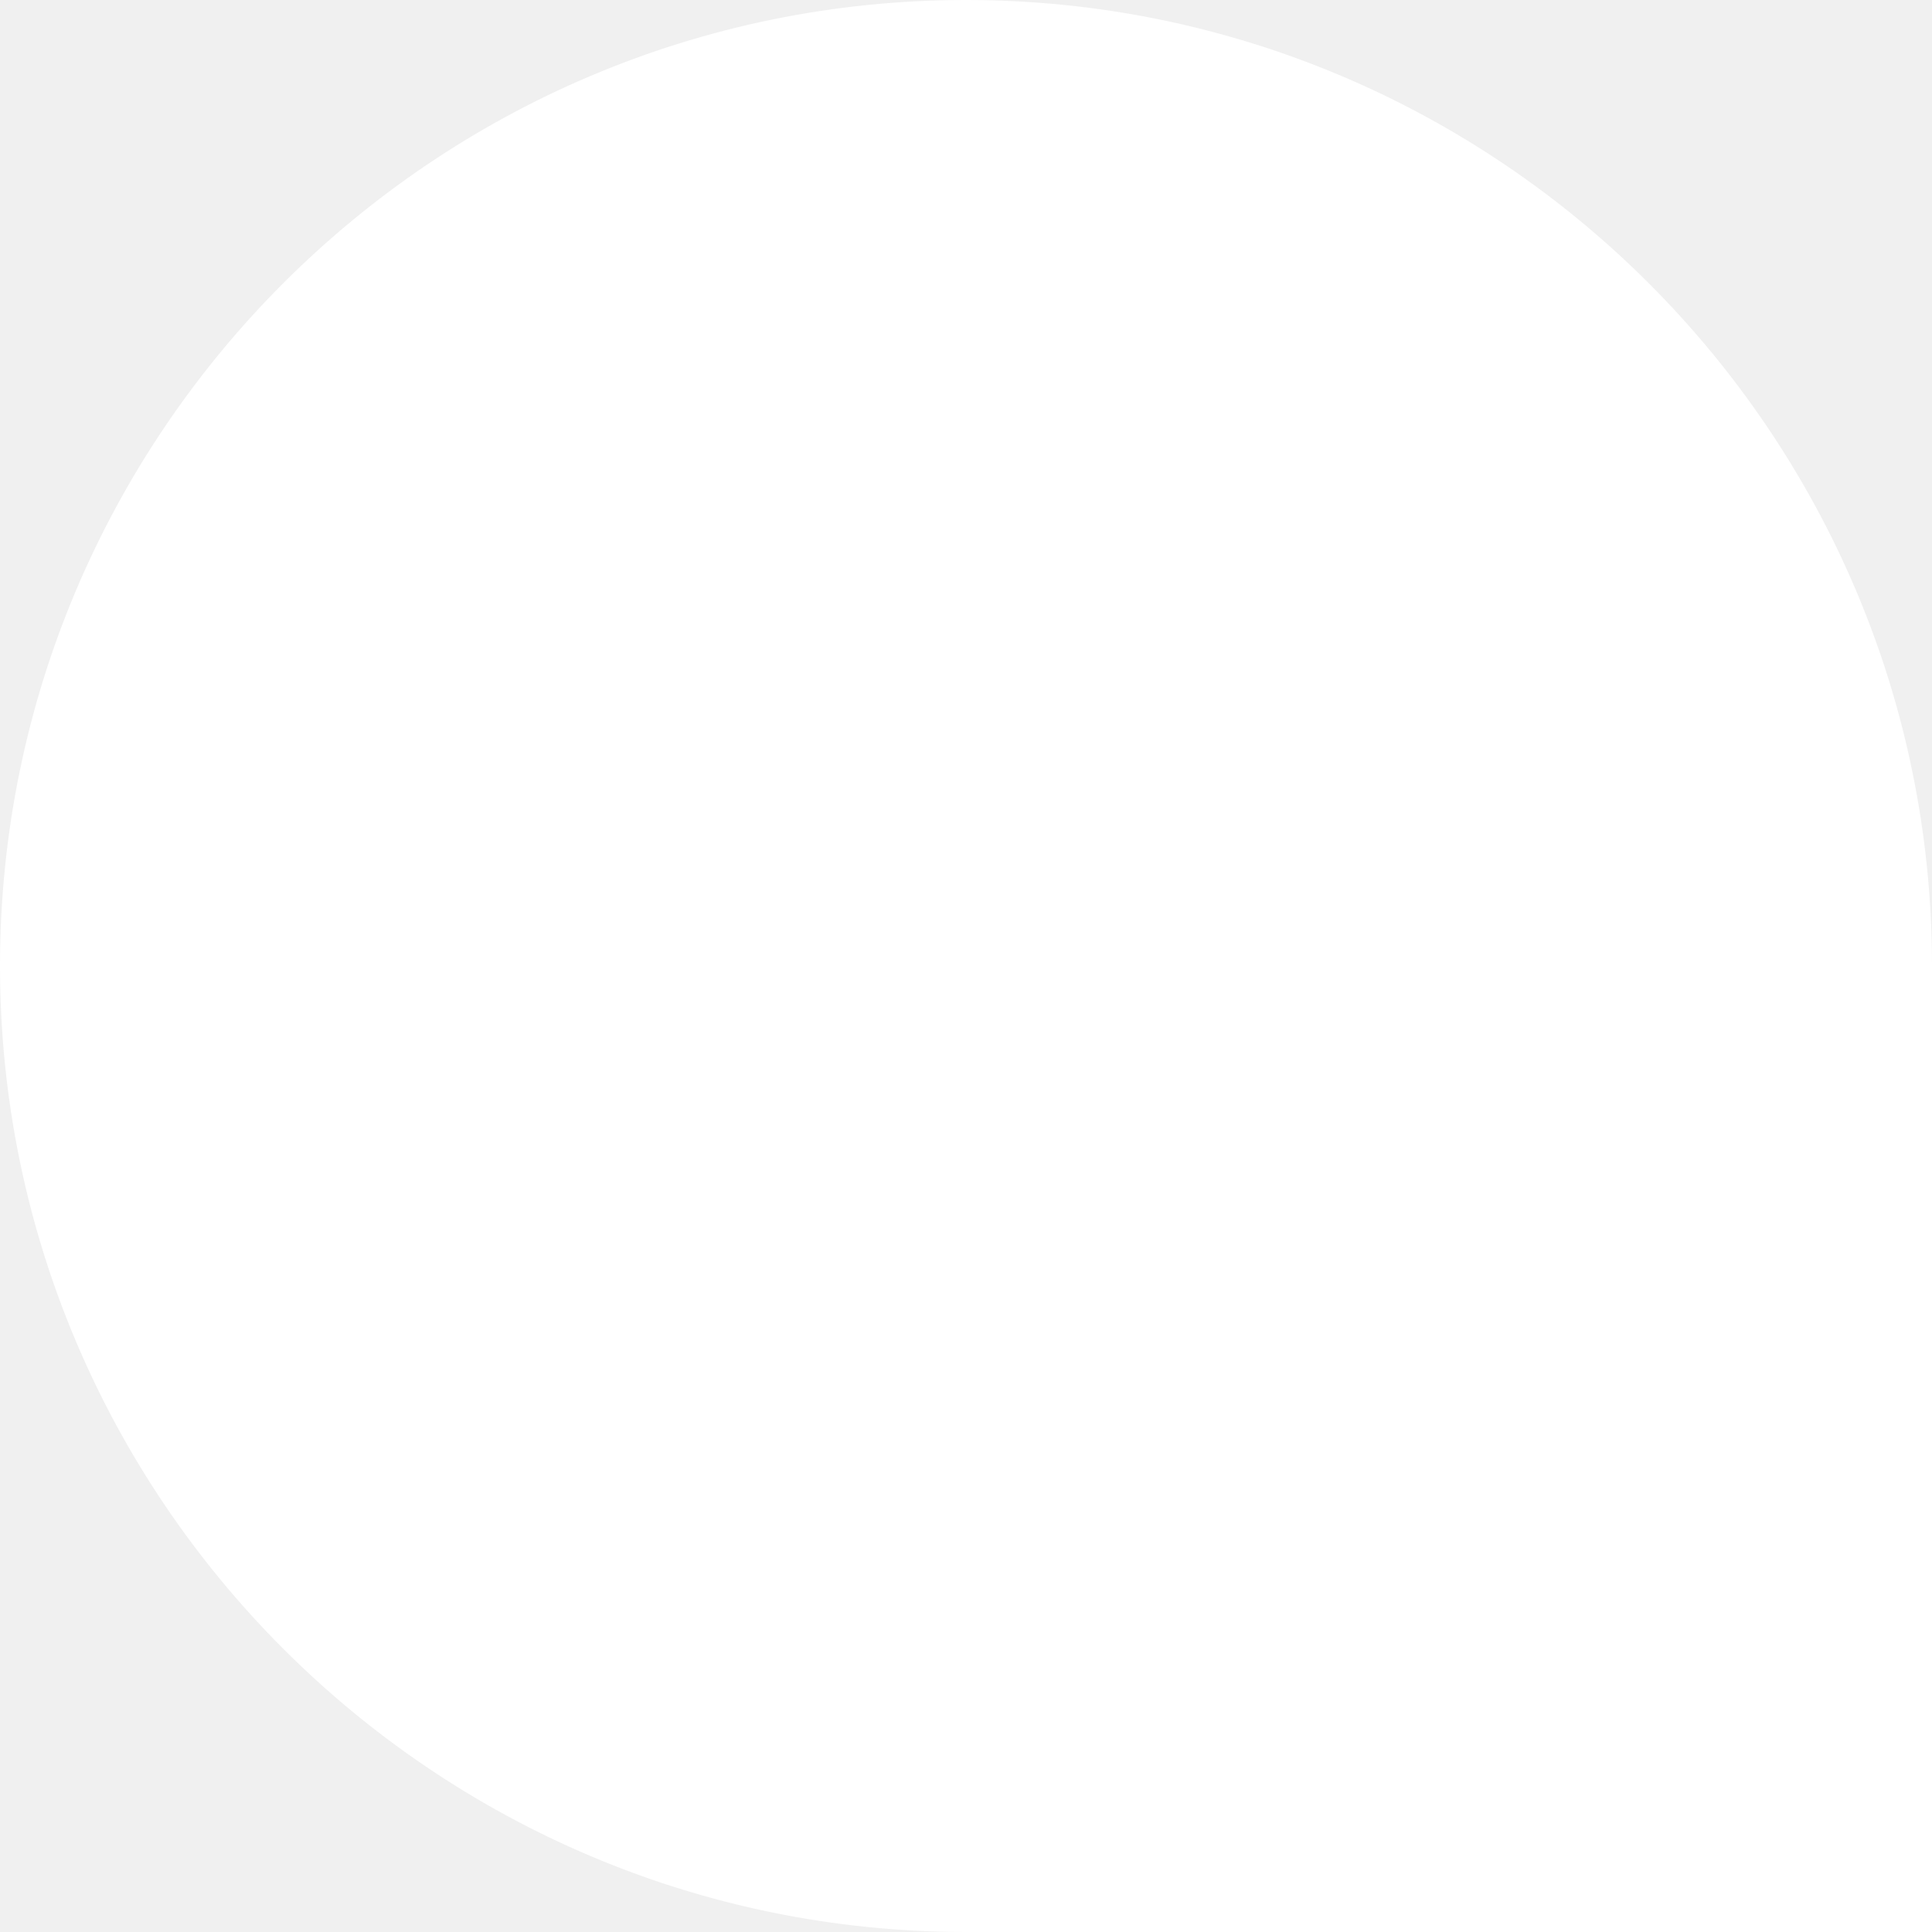
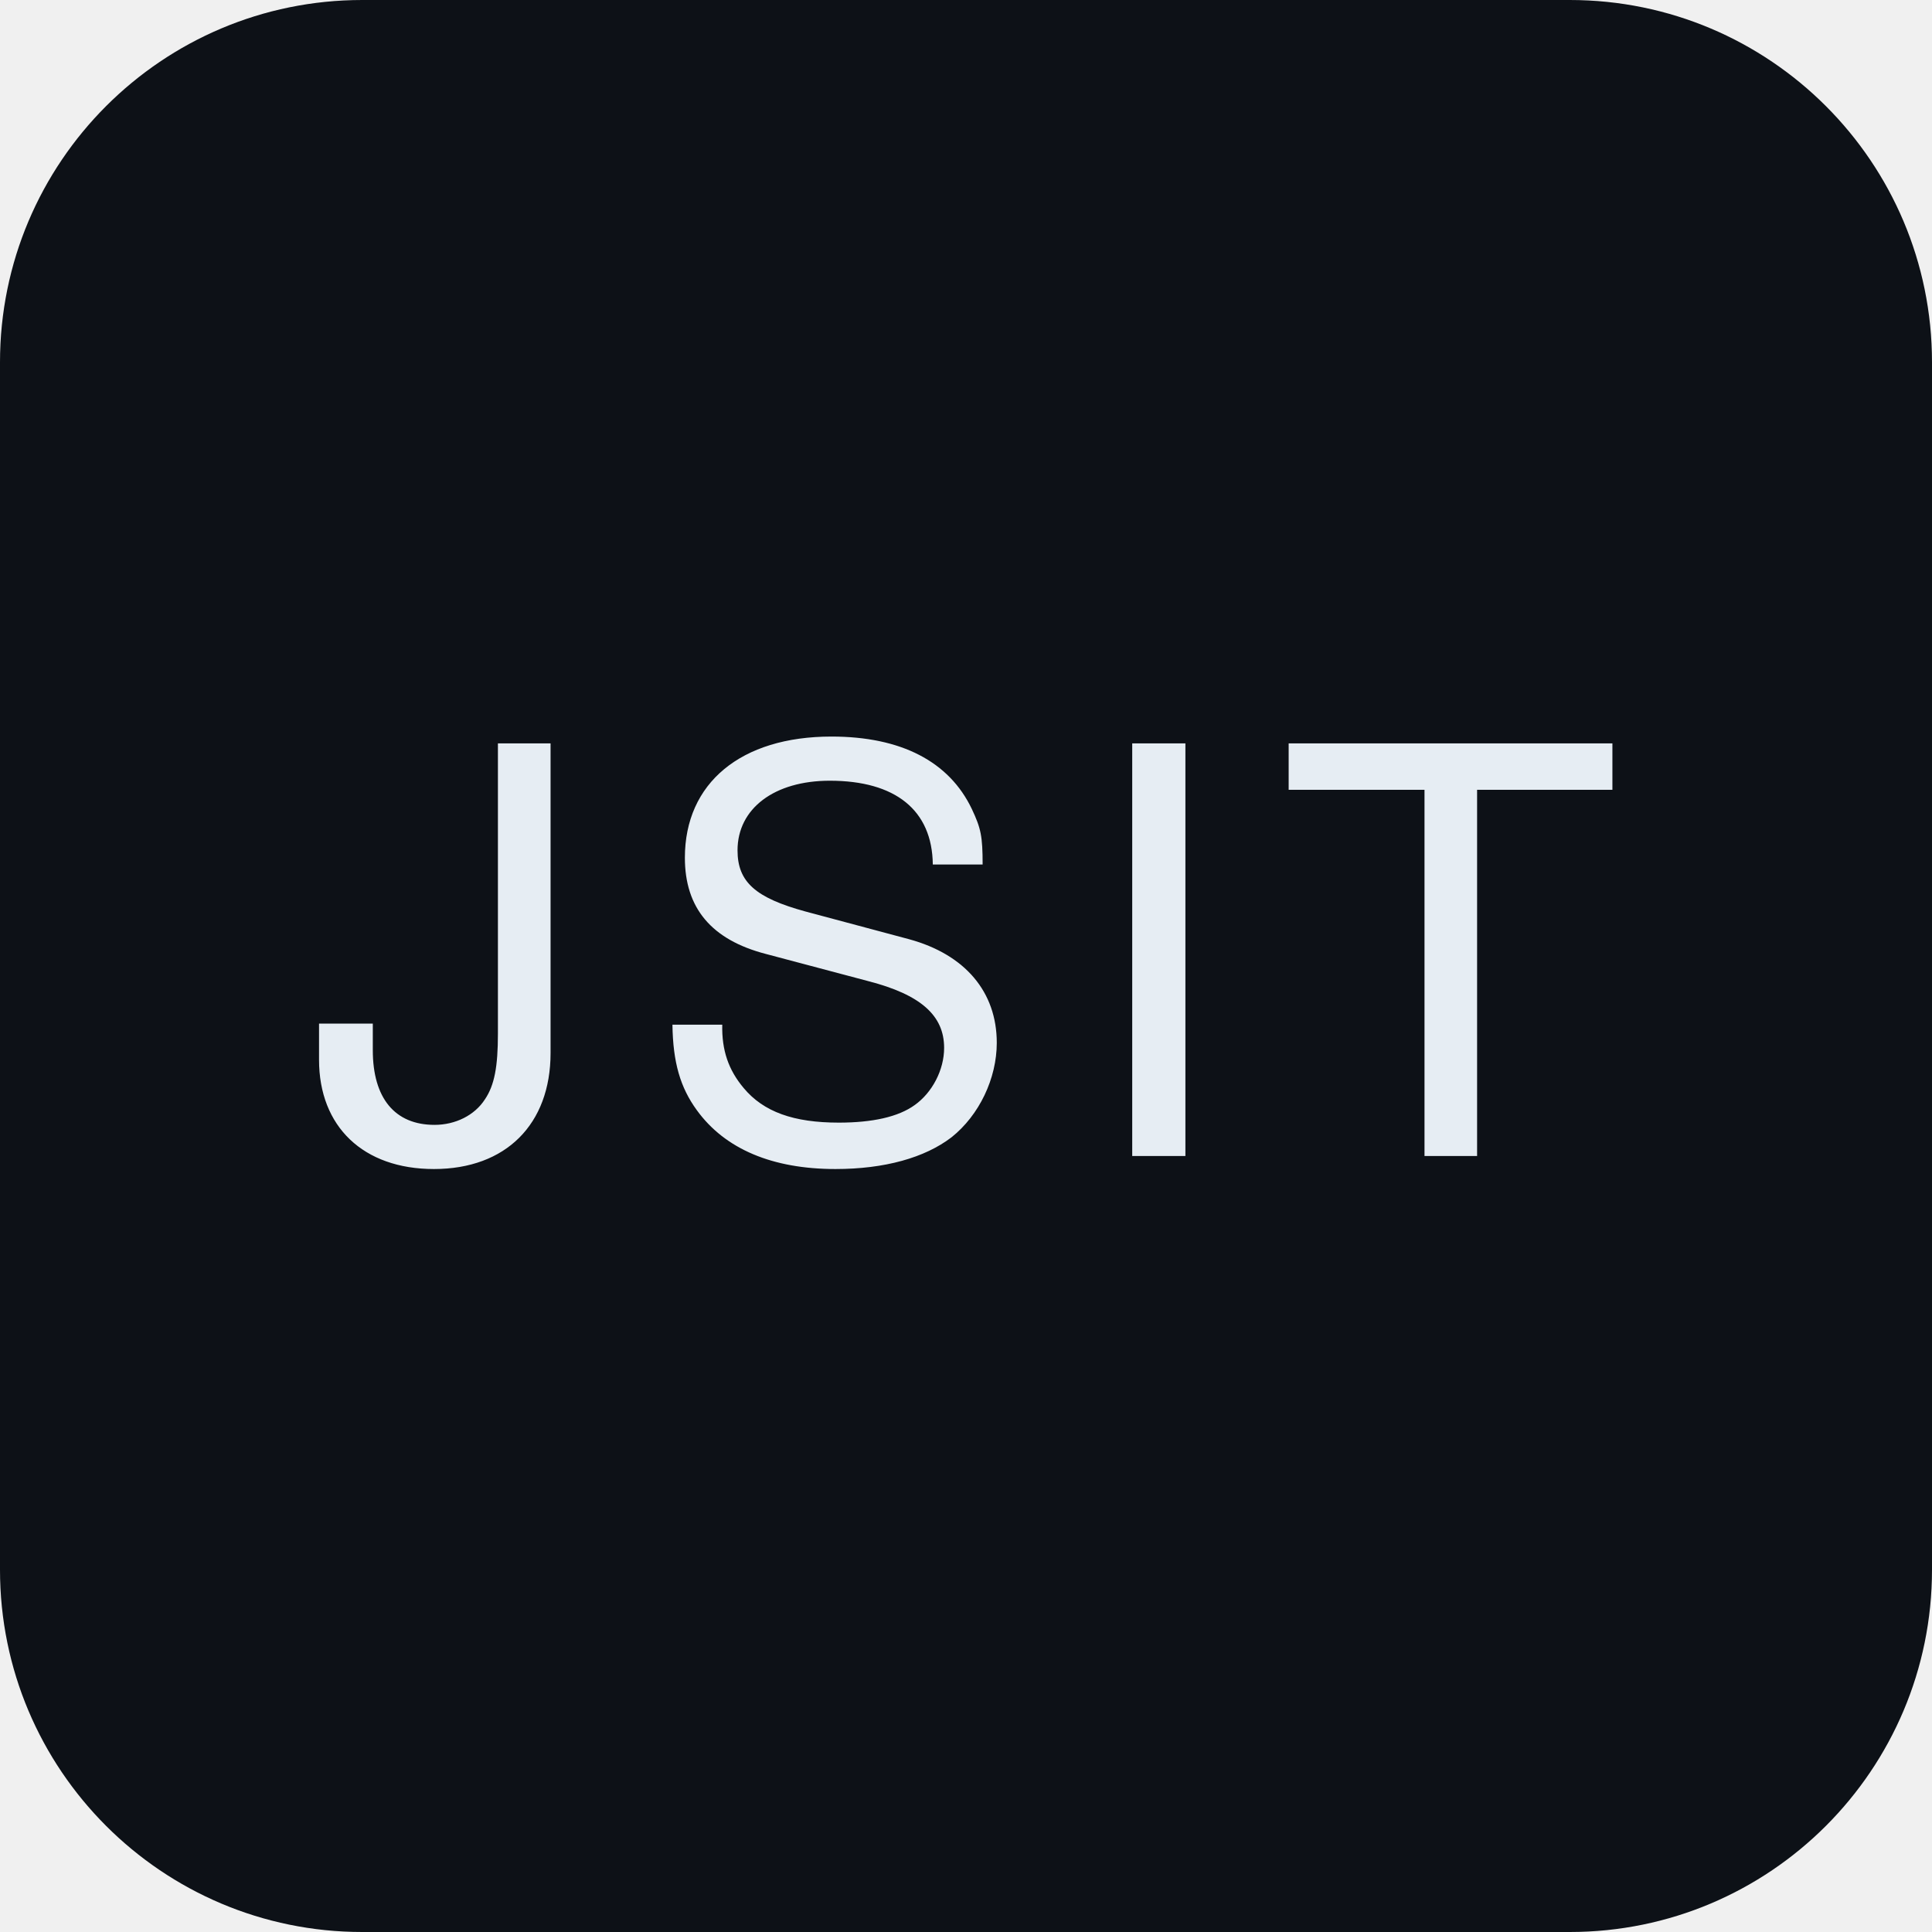
- <svg xmlns="http://www.w3.org/2000/svg" width="66" height="66" viewBox="0 0 66 66" fill="none">
-   <path d="M63 63H32.998C16.459 63 3 49.54 3 32.997C3 16.46 16.459 3 32.998 3C49.541 3 63 16.46 63 32.997V63Z" fill="white" stroke="white" stroke-width="6" />
+ <svg xmlns="http://www.w3.org/2000/svg" width="512" height="512" viewBox="0 0 512 512" fill="none">
+   <rect width="512" height="512" rx="96" fill="#0D1117" />
+   <text x="256" y="272" dominant-baseline="central" text-anchor="middle" font-family="'Helvetica Neue', Helvetica, Arial, sans-serif" font-size="150" font-weight="300" letter-spacing="14" fill="#E6EDF3">JSIT</text>
</svg>
